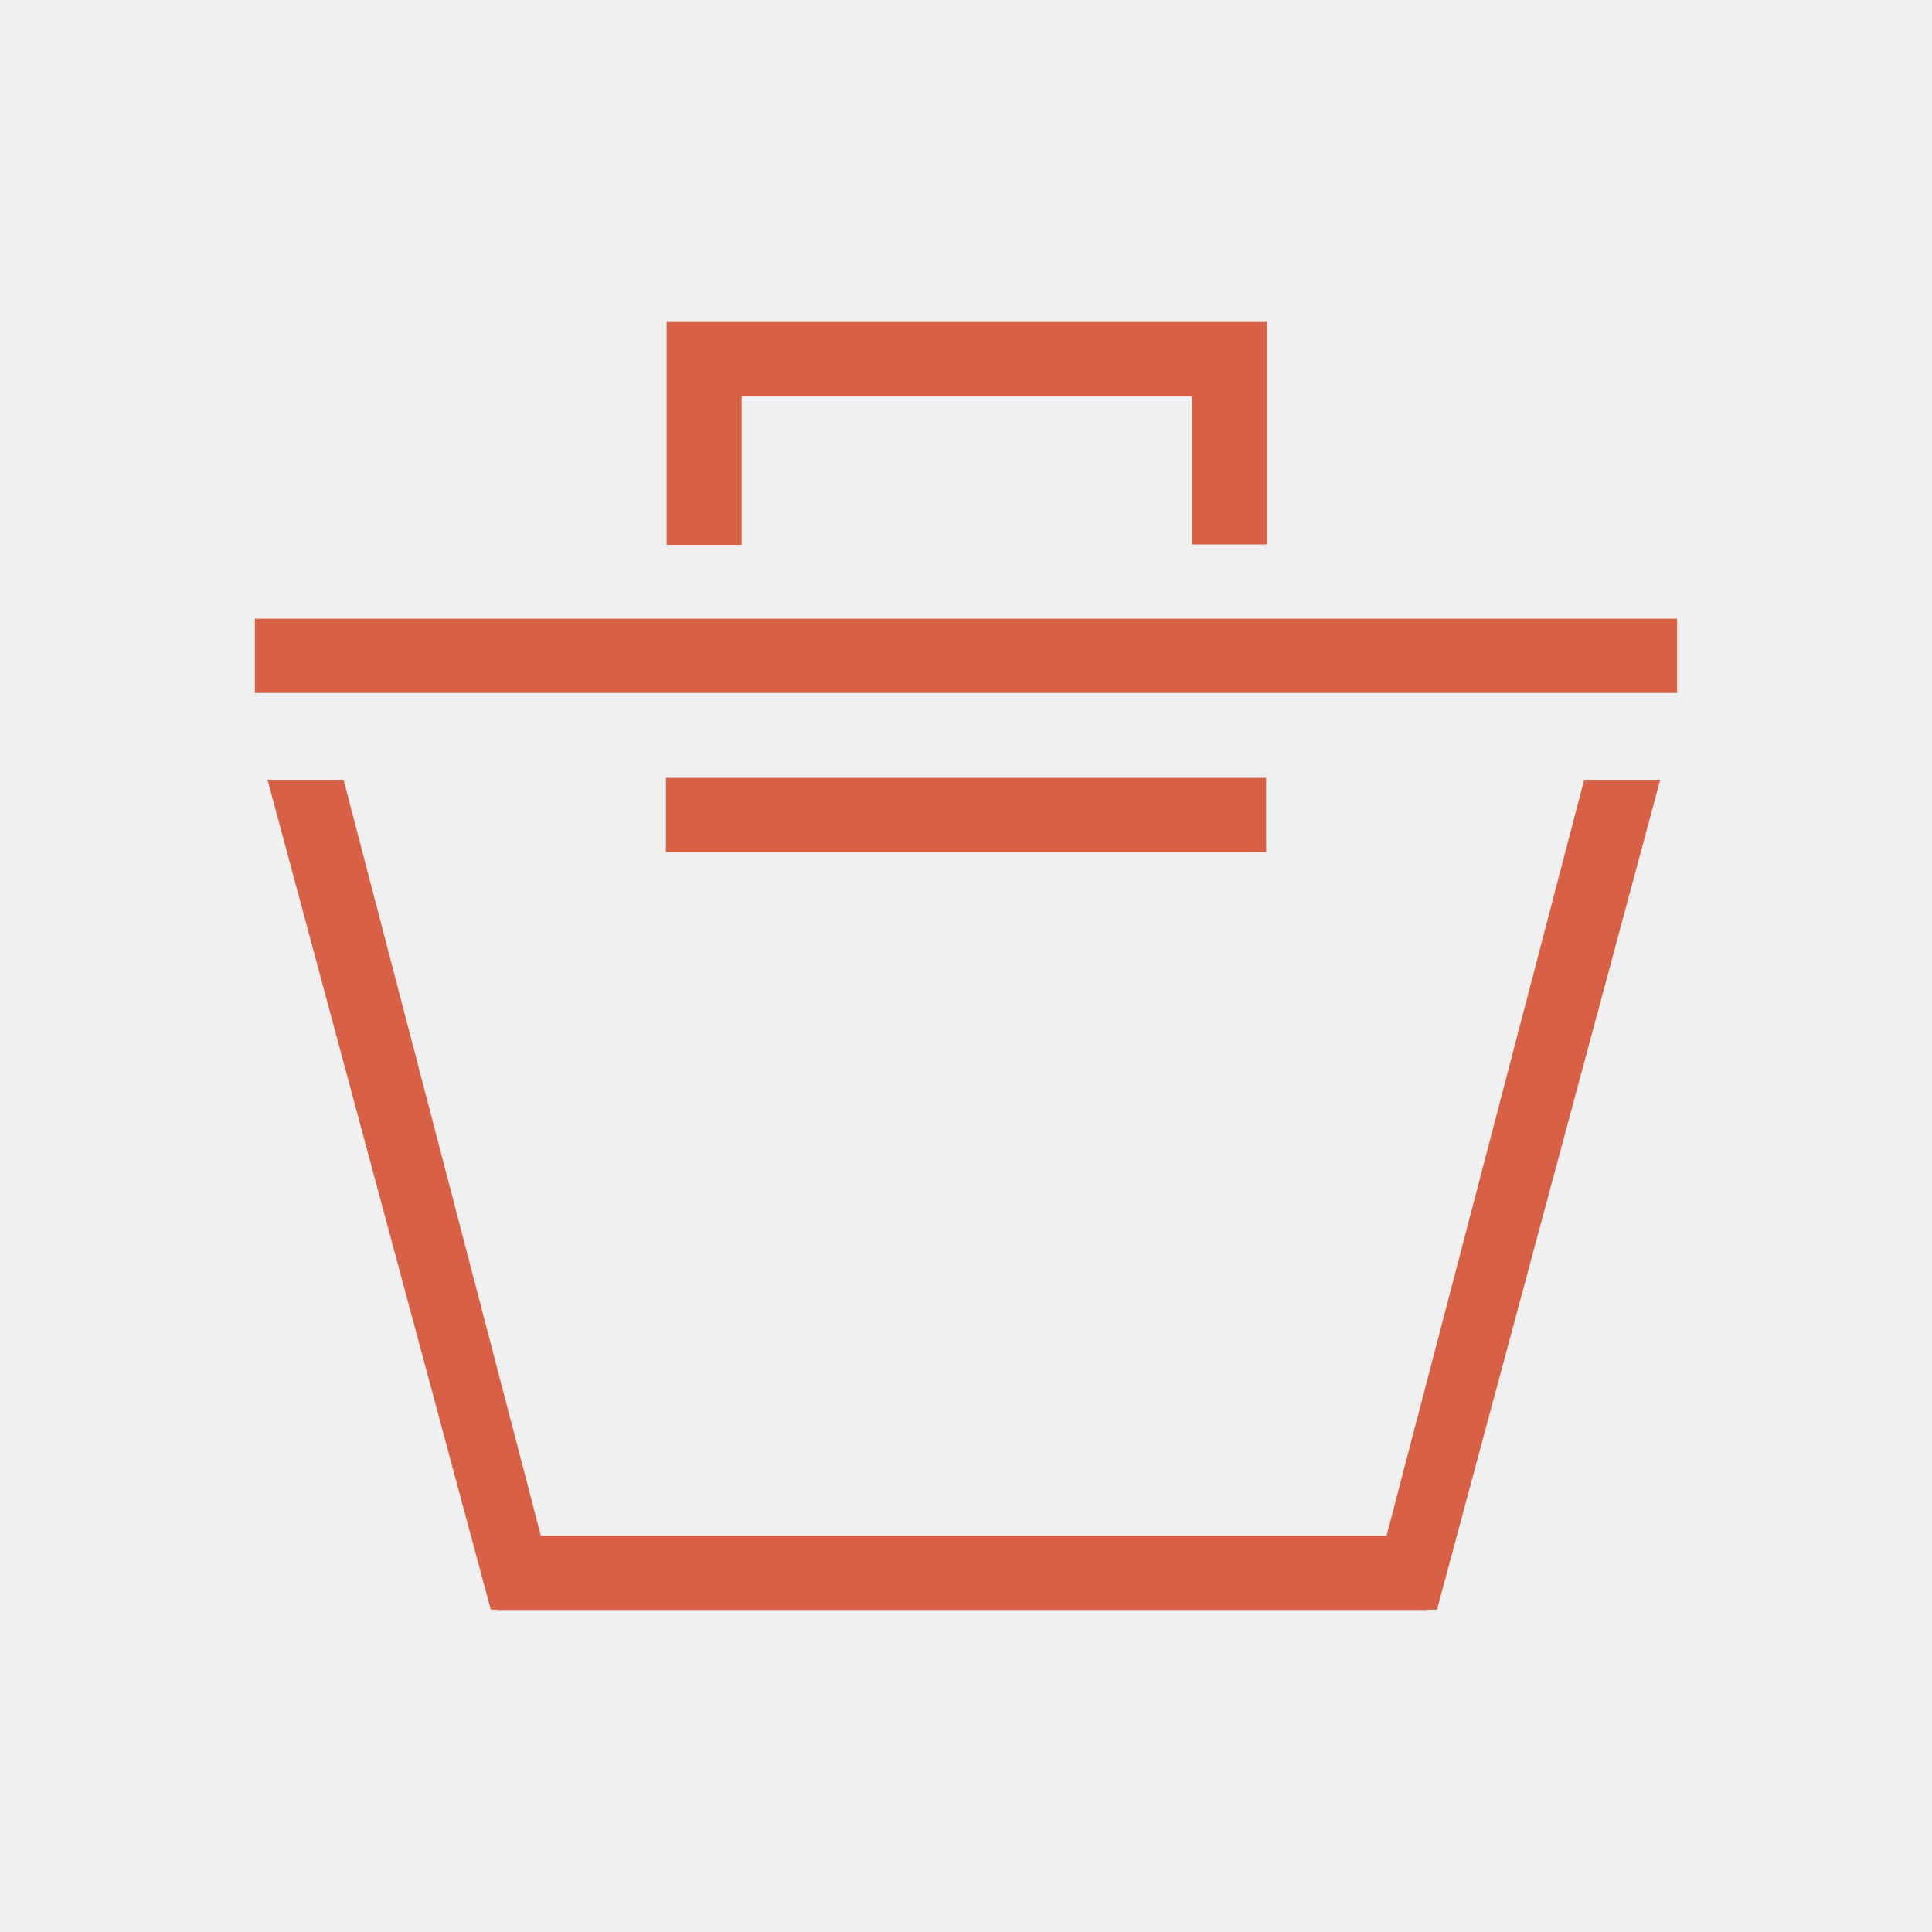
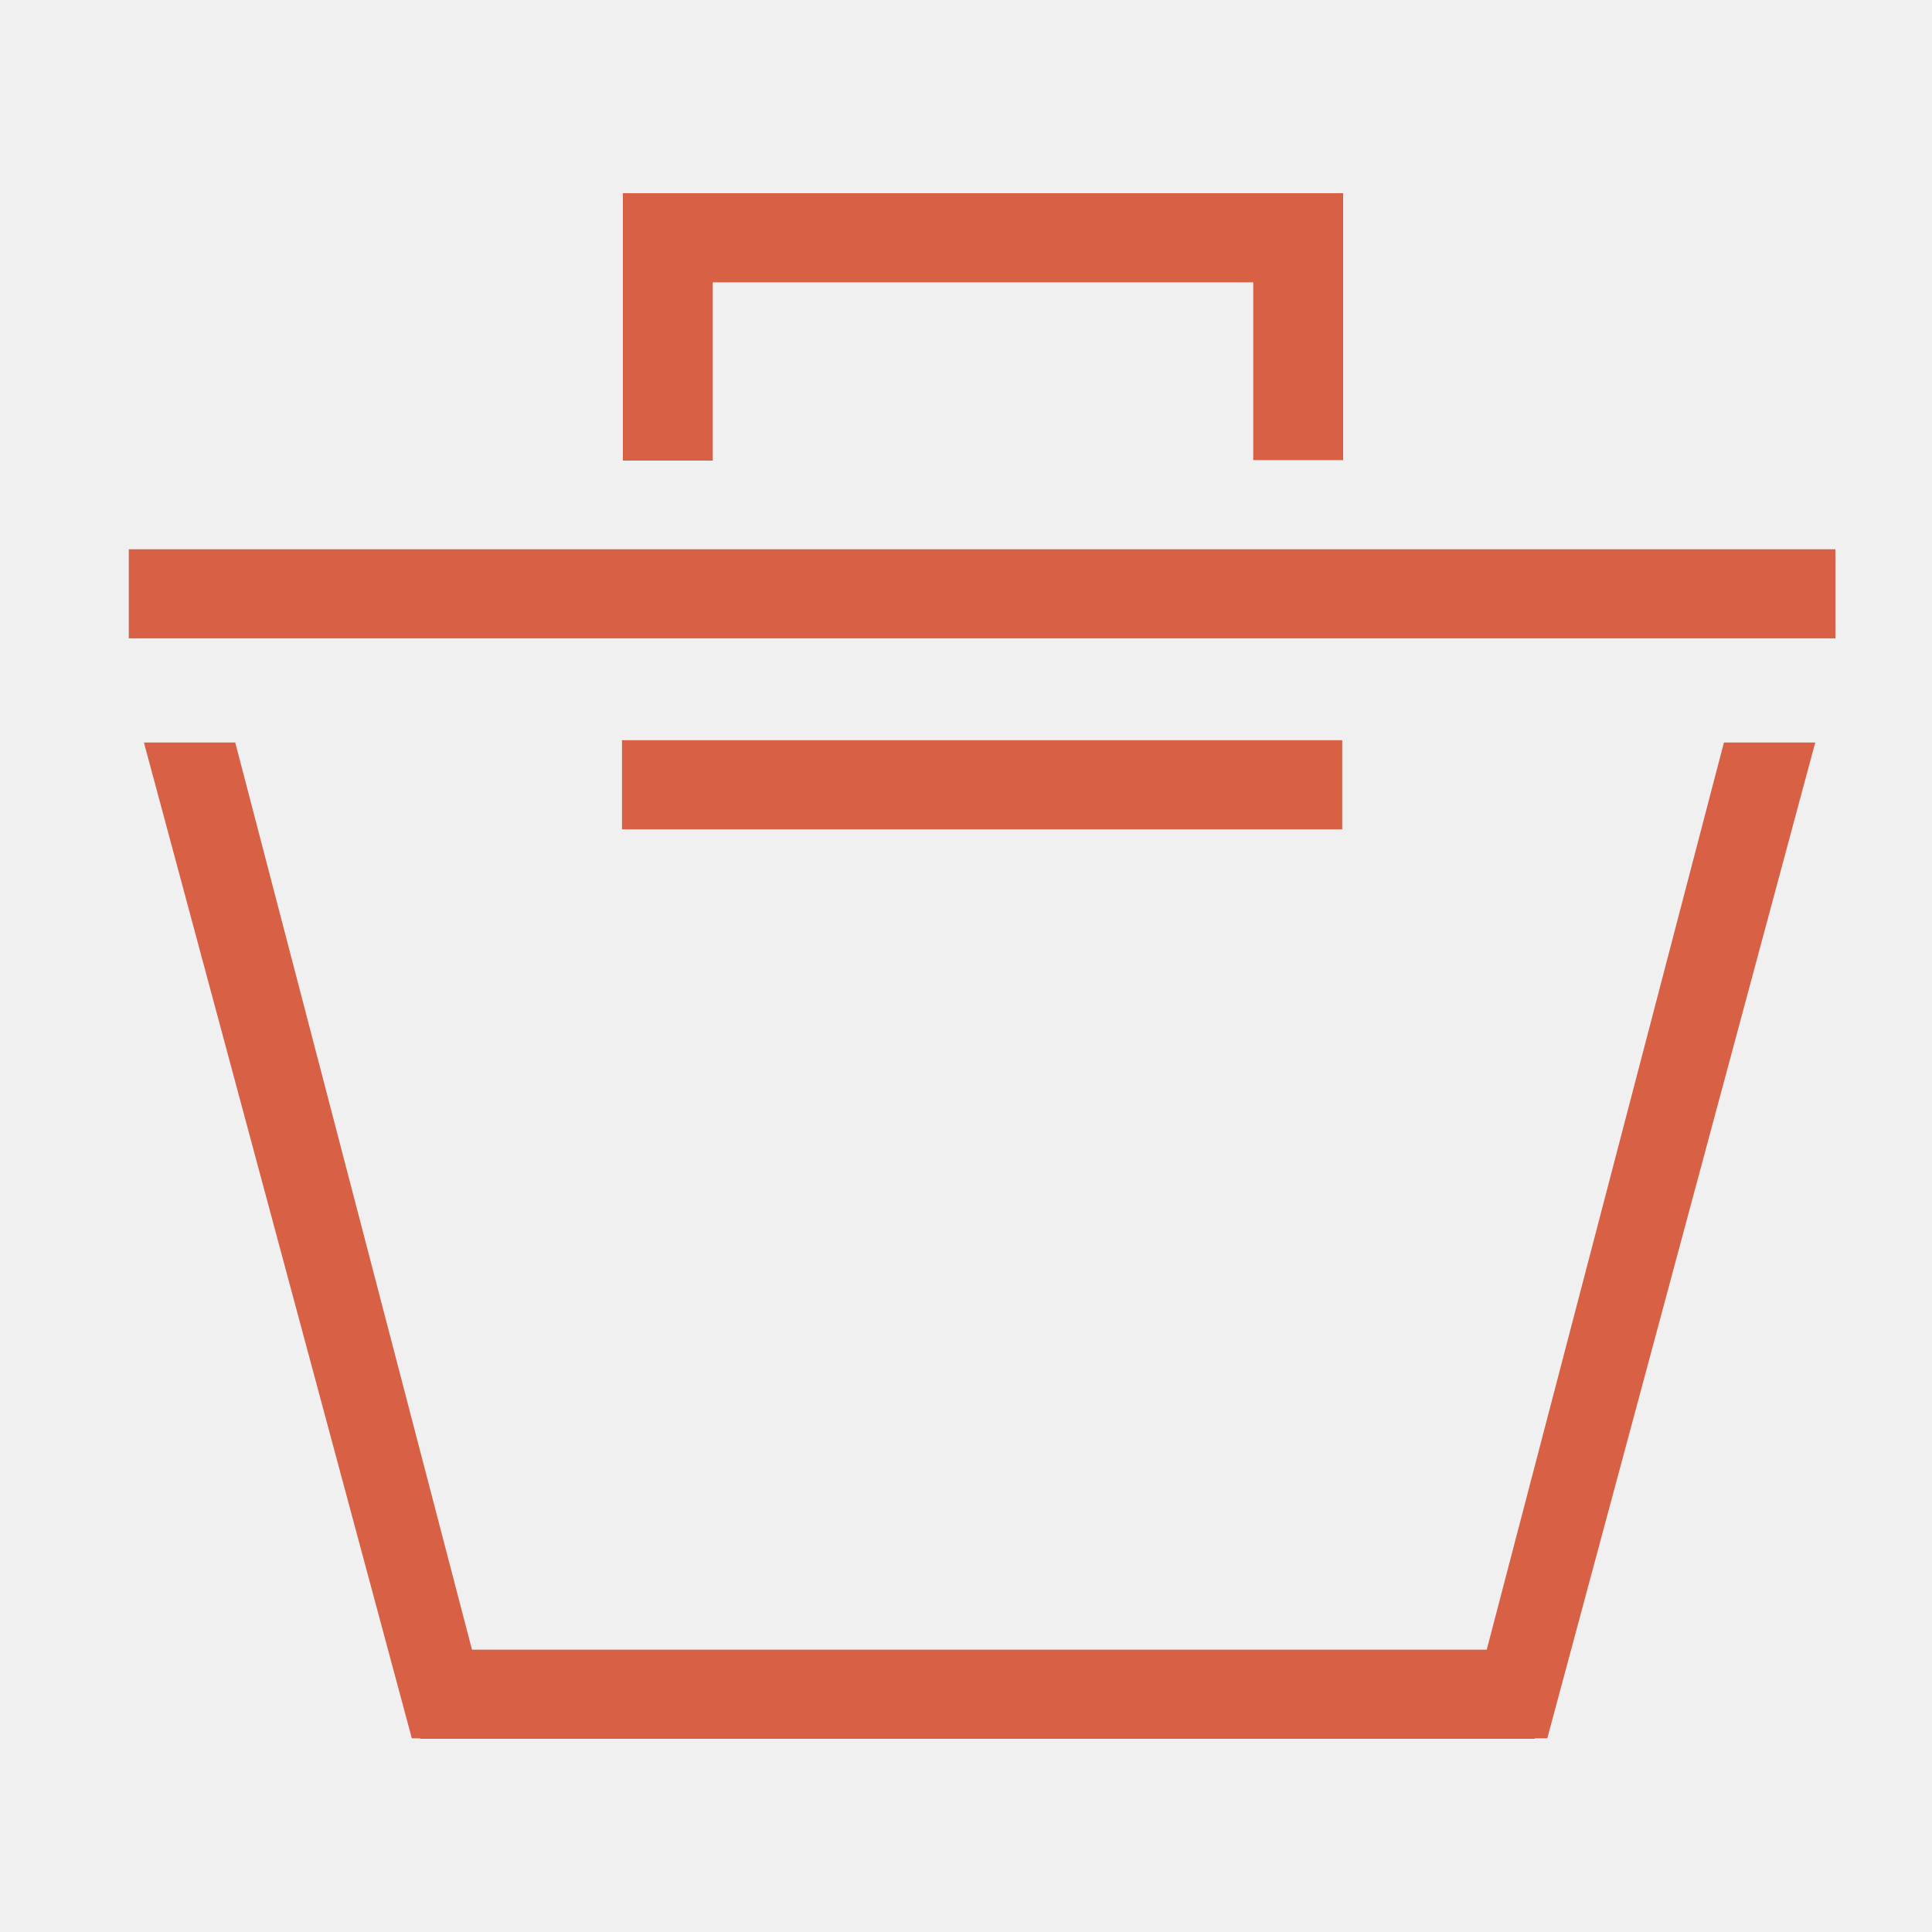
- <svg xmlns="http://www.w3.org/2000/svg" width="36" height="36" viewBox="0 0 36 36" fill="none">
-   <g clip-path="url(#clip0_201_3733)">
-     <path d="M23.607 10.145H22.21V7.384H13.819V10.152H12.422V6H23.607V10.145Z" fill="#D86145" />
-     <path d="M4.75 11.529H31.25V12.913H4.75V11.529Z" fill="#D86145" />
-     <path d="M23.592 15.878H12.408V14.494H23.592V15.878Z" fill="#D86145" />
-     <path d="M30.936 14.53H29.519L25.836 28.616H10.078L6.402 14.53H4.985L9.145 29.993H9.273V30H26.584V29.993H26.776L30.936 14.53Z" fill="#D86145" />
+ <svg xmlns="http://www.w3.org/2000/svg" width="30" height="30" viewBox="0 0 30 30" fill="none">
+   <g clip-path="url(#clip0_521_1331)">
+     <path d="M20.856 7.145H19.46V4.384H11.068V7.152H9.672V3H20.856V7.145Z" fill="#D86145" />
+     <path d="M2 8.529H28.5V9.913H2V8.529Z" fill="#D86145" />
+     <path d="M20.842 12.878H9.658V11.494H20.842V12.878Z" fill="#D86145" />
+     <path d="M28.187 11.53H26.769L23.086 25.616H7.329L3.653 11.53H2.235L6.395 26.993H6.524V27H23.834V26.993H24.026L28.187 11.53Z" fill="#D86145" />
  </g>
  <defs>
-     <clipPath id="clip0_201_3733">
-       <rect width="26.5" height="24" fill="white" transform="translate(4.75 6)" />
+     <clipPath id="clip0_521_1331">
+       <rect width="26.5" height="24" fill="white" transform="translate(2 3)" />
    </clipPath>
  </defs>
</svg>
